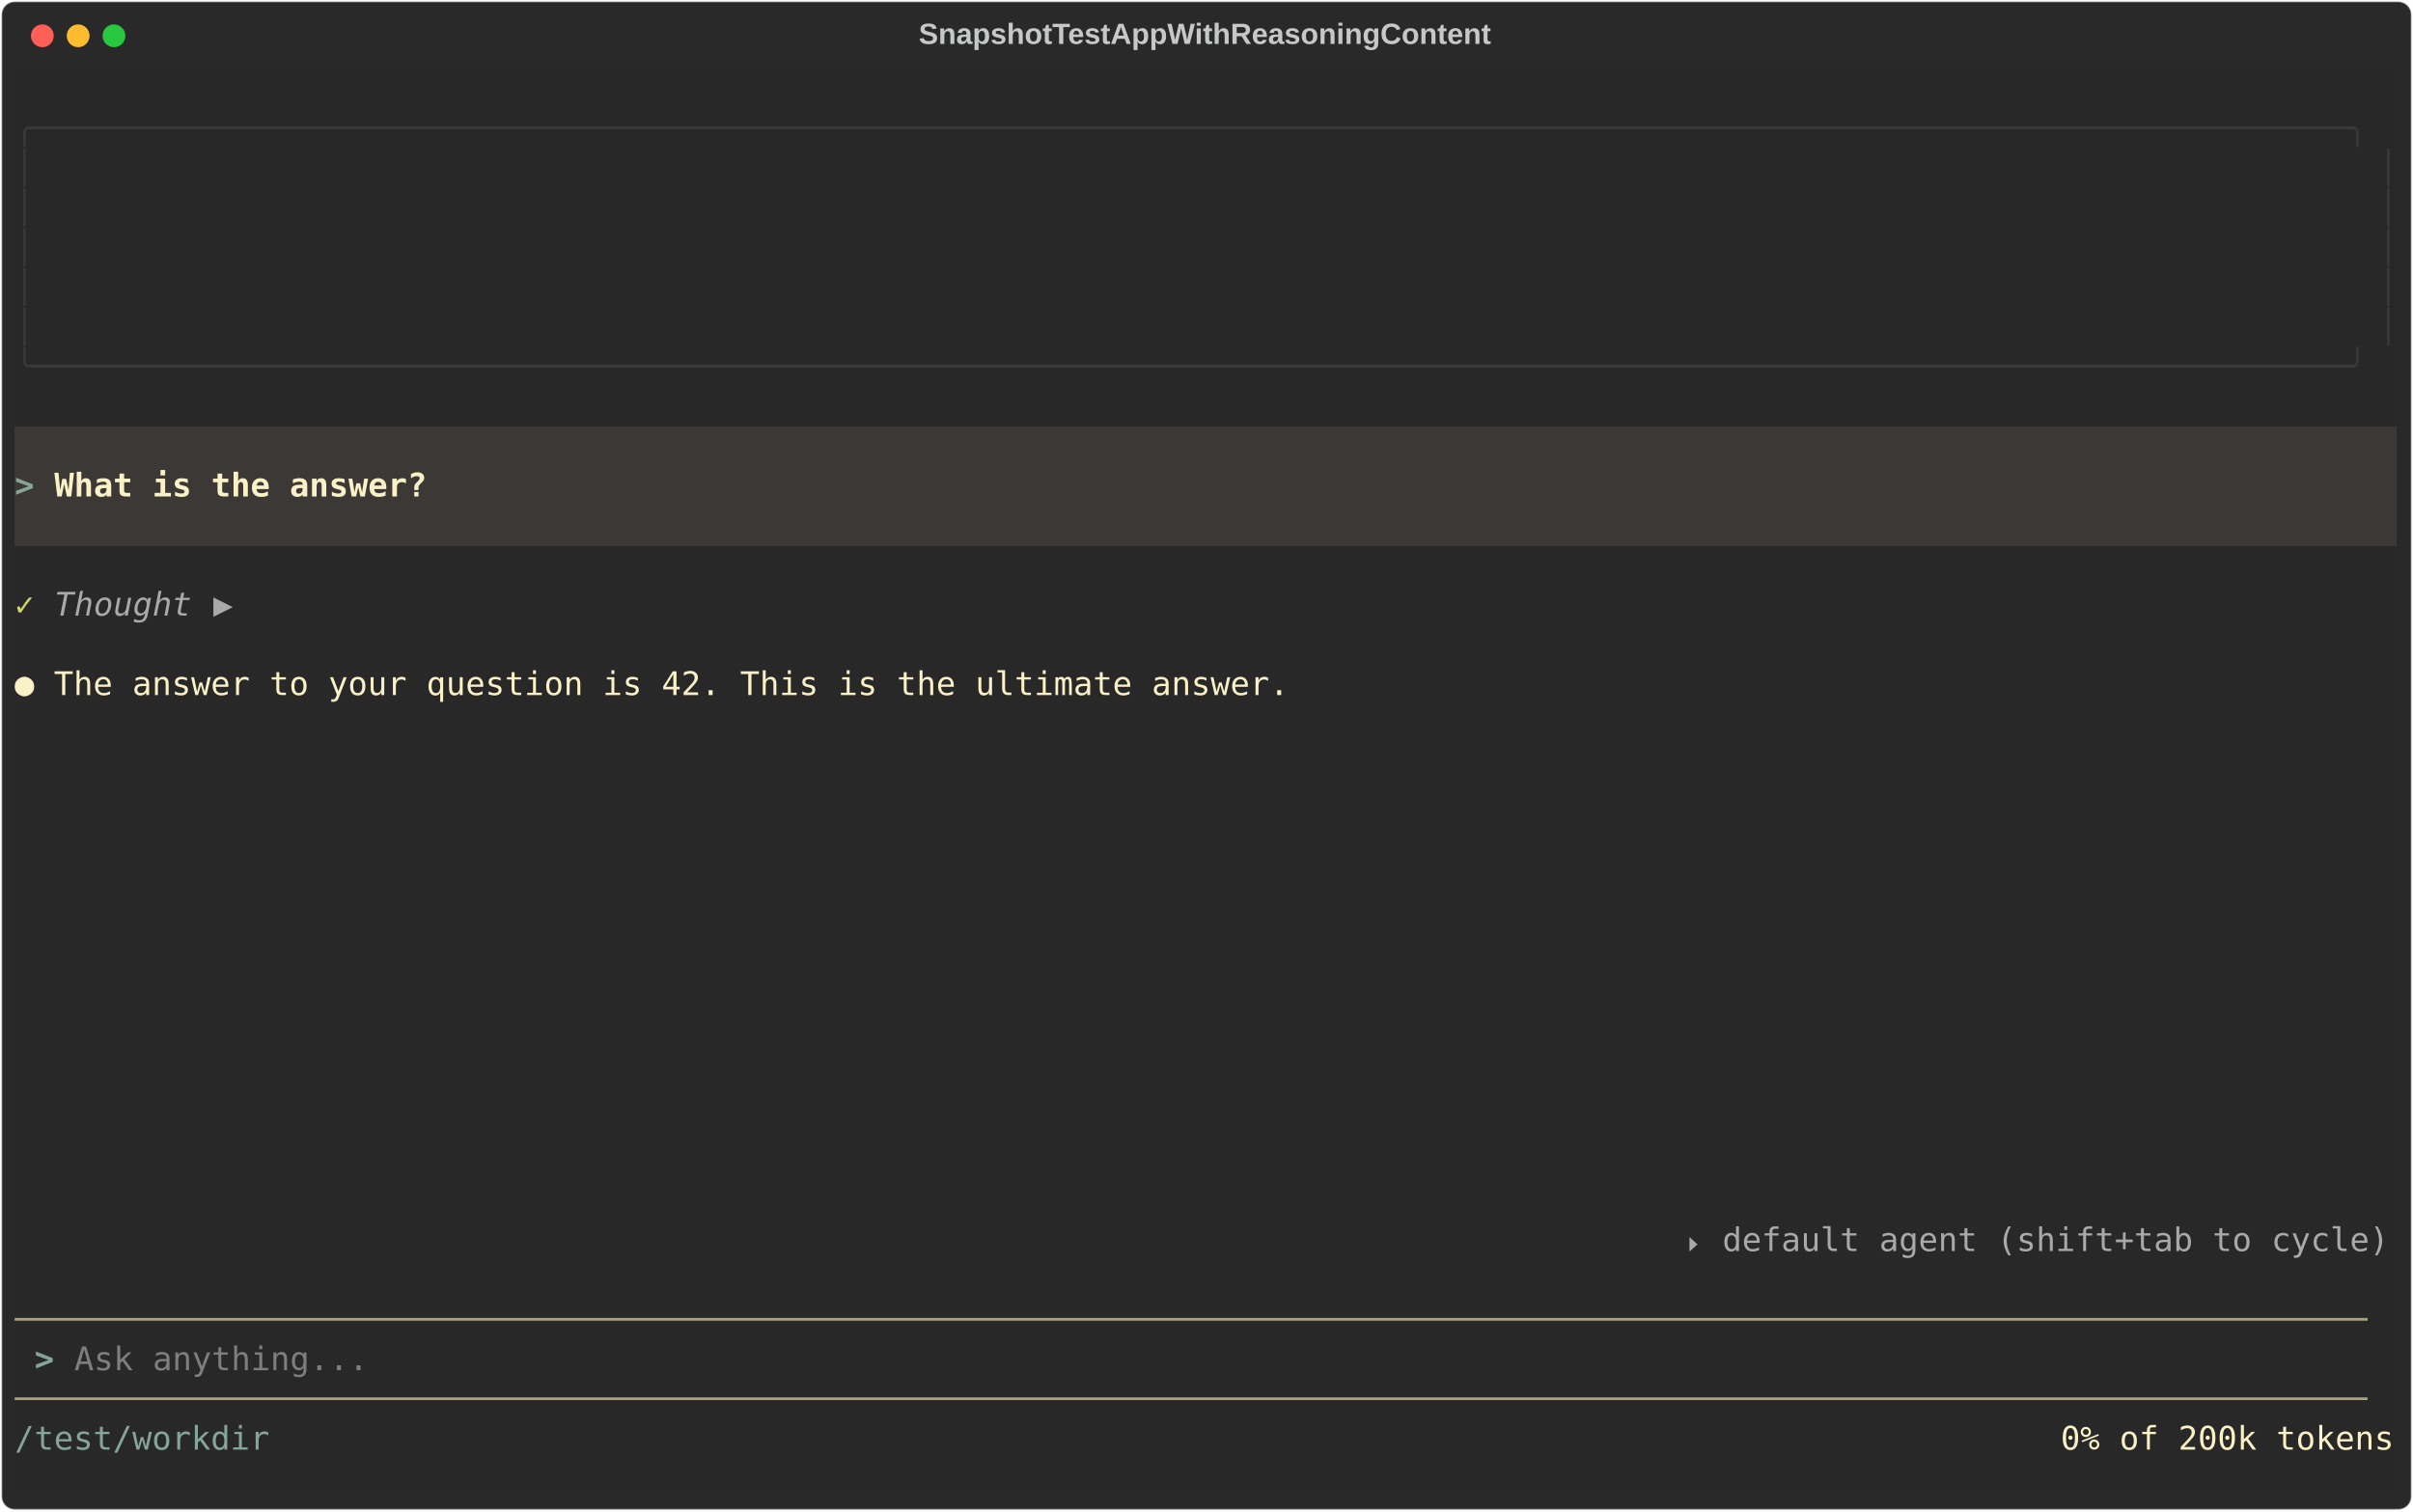
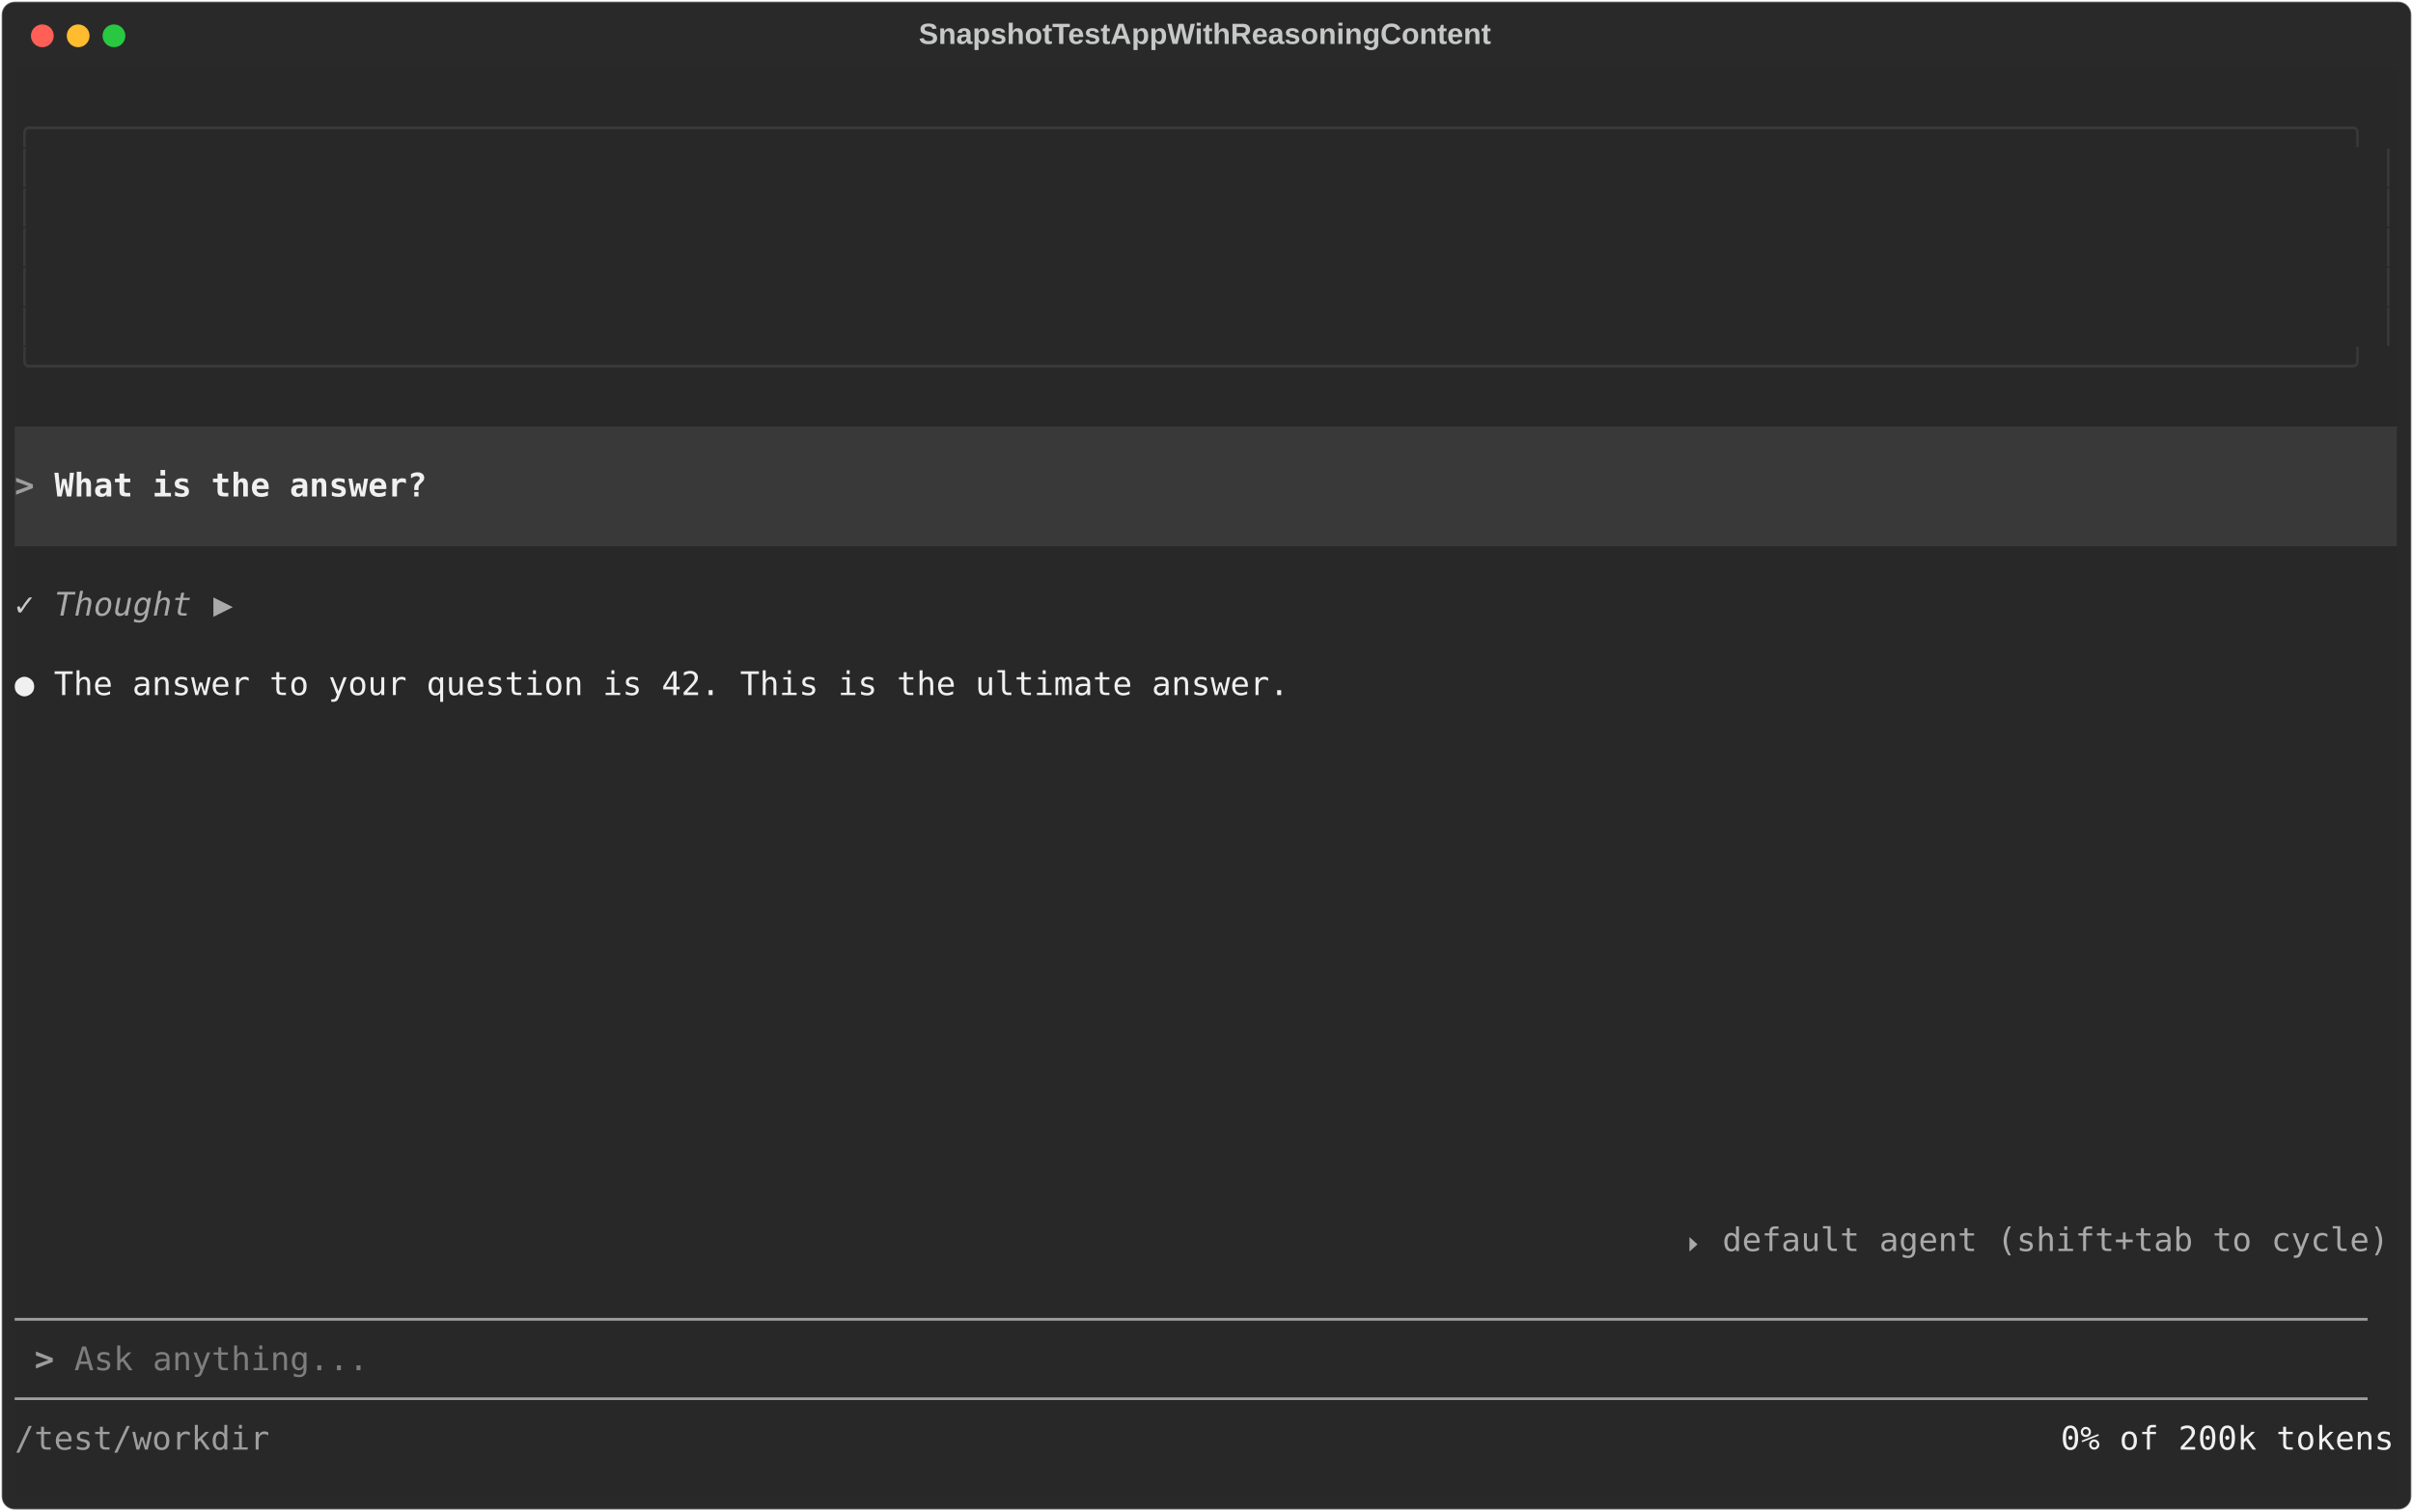
<svg xmlns="http://www.w3.org/2000/svg" class="rich-terminal" viewBox="0 0 1482 928.4">
  <style>

    @font-face {
        font-family: "Fira Code";
        src: local("FiraCode-Regular"),
                url("https://cdnjs.cloudflare.com/ajax/libs/firacode/6.2.0/woff2/FiraCode-Regular.woff2") format("woff2"),
                url("https://cdnjs.cloudflare.com/ajax/libs/firacode/6.2.0/woff/FiraCode-Regular.woff") format("woff");
        font-style: normal;
        font-weight: 400;
    }
    @font-face {
        font-family: "Fira Code";
        src: local("FiraCode-Bold"),
                url("https://cdnjs.cloudflare.com/ajax/libs/firacode/6.2.0/woff2/FiraCode-Bold.woff2") format("woff2"),
                url("https://cdnjs.cloudflare.com/ajax/libs/firacode/6.2.0/woff/FiraCode-Bold.woff") format("woff");
        font-style: bold;
        font-weight: 700;
    }

    .terminal-matrix {
        font-family: Fira Code, monospace;
        font-size: 20px;
        line-height: 24.4px;
        font-variant-east-asian: full-width;
    }

    .terminal-title {
        font-size: 18px;
        font-weight: bold;
        font-family: arial;
    }

    .terminal-r1 { fill: #c5c8c6 }
- .terminal-r2 { fill: #3c3836 }
- .terminal-r3 { fill: #fbf1c7 }
- .terminal-r4 { fill: #85a598;font-weight: bold }
- .terminal-r5 { fill: #fbf1c7;font-weight: bold }
- .terminal-r6 { fill: #d0d26f }
+ .terminal-r2 { fill: #393939 }
+ .terminal-r3 { fill: #f0f0f0 }
+ .terminal-r4 { fill: #9d9d9d;font-weight: bold }
+ .terminal-r5 { fill: #f0f0f0;font-weight: bold }
+ .terminal-r6 { fill: #cacaca }
.terminal-r7 { fill: #a9a9a9;font-style: italic; }
.terminal-r8 { fill: #a9a9a9 }
- .terminal-r9 { fill: #a6a087 }
+ .terminal-r9 { fill: #9f9f9f }
.terminal-r10 { fill: #7e7e7e }
- .terminal-r11 { fill: #85a598 }
+ .terminal-r11 { fill: #9d9d9d }
    </style>
  <defs>
    <clipPath id="terminal-clip-terminal">
      <rect x="0" y="0" width="1463.0" height="877.4" />
    </clipPath>
    <clipPath id="terminal-line-0">
      <rect x="0" y="1.5" width="1464" height="24.65" />
    </clipPath>
    <clipPath id="terminal-line-1">
      <rect x="0" y="25.9" width="1464" height="24.65" />
    </clipPath>
    <clipPath id="terminal-line-2">
      <rect x="0" y="50.3" width="1464" height="24.65" />
    </clipPath>
    <clipPath id="terminal-line-3">
      <rect x="0" y="74.7" width="1464" height="24.65" />
    </clipPath>
    <clipPath id="terminal-line-4">
      <rect x="0" y="99.1" width="1464" height="24.65" />
    </clipPath>
    <clipPath id="terminal-line-5">
      <rect x="0" y="123.5" width="1464" height="24.65" />
    </clipPath>
    <clipPath id="terminal-line-6">
      <rect x="0" y="147.9" width="1464" height="24.65" />
    </clipPath>
    <clipPath id="terminal-line-7">
      <rect x="0" y="172.3" width="1464" height="24.65" />
    </clipPath>
    <clipPath id="terminal-line-8">
      <rect x="0" y="196.7" width="1464" height="24.65" />
    </clipPath>
    <clipPath id="terminal-line-9">
      <rect x="0" y="221.1" width="1464" height="24.65" />
    </clipPath>
    <clipPath id="terminal-line-10">
      <rect x="0" y="245.5" width="1464" height="24.65" />
    </clipPath>
    <clipPath id="terminal-line-11">
      <rect x="0" y="269.9" width="1464" height="24.65" />
    </clipPath>
    <clipPath id="terminal-line-12">
      <rect x="0" y="294.3" width="1464" height="24.65" />
    </clipPath>
    <clipPath id="terminal-line-13">
      <rect x="0" y="318.7" width="1464" height="24.65" />
    </clipPath>
    <clipPath id="terminal-line-14">
      <rect x="0" y="343.1" width="1464" height="24.65" />
    </clipPath>
    <clipPath id="terminal-line-15">
      <rect x="0" y="367.5" width="1464" height="24.65" />
    </clipPath>
    <clipPath id="terminal-line-16">
      <rect x="0" y="391.9" width="1464" height="24.65" />
    </clipPath>
    <clipPath id="terminal-line-17">
      <rect x="0" y="416.3" width="1464" height="24.65" />
    </clipPath>
    <clipPath id="terminal-line-18">
      <rect x="0" y="440.7" width="1464" height="24.65" />
    </clipPath>
    <clipPath id="terminal-line-19">
      <rect x="0" y="465.1" width="1464" height="24.65" />
    </clipPath>
    <clipPath id="terminal-line-20">
      <rect x="0" y="489.5" width="1464" height="24.65" />
    </clipPath>
    <clipPath id="terminal-line-21">
      <rect x="0" y="513.9" width="1464" height="24.65" />
    </clipPath>
    <clipPath id="terminal-line-22">
      <rect x="0" y="538.3" width="1464" height="24.65" />
    </clipPath>
    <clipPath id="terminal-line-23">
      <rect x="0" y="562.7" width="1464" height="24.65" />
    </clipPath>
    <clipPath id="terminal-line-24">
      <rect x="0" y="587.1" width="1464" height="24.65" />
    </clipPath>
    <clipPath id="terminal-line-25">
      <rect x="0" y="611.5" width="1464" height="24.65" />
    </clipPath>
    <clipPath id="terminal-line-26">
      <rect x="0" y="635.9" width="1464" height="24.65" />
    </clipPath>
    <clipPath id="terminal-line-27">
      <rect x="0" y="660.3" width="1464" height="24.65" />
    </clipPath>
    <clipPath id="terminal-line-28">
      <rect x="0" y="684.7" width="1464" height="24.65" />
    </clipPath>
    <clipPath id="terminal-line-29">
      <rect x="0" y="709.1" width="1464" height="24.65" />
    </clipPath>
    <clipPath id="terminal-line-30">
      <rect x="0" y="733.5" width="1464" height="24.65" />
    </clipPath>
    <clipPath id="terminal-line-31">
      <rect x="0" y="757.9" width="1464" height="24.65" />
    </clipPath>
    <clipPath id="terminal-line-32">
      <rect x="0" y="782.3" width="1464" height="24.65" />
    </clipPath>
    <clipPath id="terminal-line-33">
      <rect x="0" y="806.7" width="1464" height="24.65" />
    </clipPath>
    <clipPath id="terminal-line-34">
      <rect x="0" y="831.1" width="1464" height="24.65" />
    </clipPath>
  </defs>
  <rect fill="#292929" stroke="rgba(255,255,255,0.35)" stroke-width="1" x="1" y="1" width="1480" height="926.4" rx="8" />
  <text class="terminal-title" fill="#c5c8c6" text-anchor="middle" x="740" y="27">SnapshotTestAppWithReasoningContent</text>
  <g transform="translate(26,22)">
    <circle cx="0" cy="0" r="7" fill="#ff5f57" />
    <circle cx="22" cy="0" r="7" fill="#febc2e" />
    <circle cx="44" cy="0" r="7" fill="#28c840" />
  </g>
  <g transform="translate(9, 41)" clip-path="url(#terminal-clip-terminal)">
    <rect fill="#282828" x="0" y="1.5" width="1464" height="24.65" shape-rendering="crispEdges" />
    <rect fill="#282828" x="0" y="25.9" width="1464" height="24.65" shape-rendering="crispEdges" />
    <rect fill="#282828" x="0" y="50.3" width="12.2" height="24.65" shape-rendering="crispEdges" />
    <rect fill="#282828" x="12.2" y="50.3" width="1439.6" height="24.65" shape-rendering="crispEdges" />
    <rect fill="#282828" x="1451.8" y="50.3" width="12.2" height="24.65" shape-rendering="crispEdges" />
    <rect fill="#282828" x="0" y="74.7" width="12.2" height="24.65" shape-rendering="crispEdges" />
    <rect fill="#282828" x="12.2" y="74.7" width="1439.6" height="24.65" shape-rendering="crispEdges" />
    <rect fill="#282828" x="1451.8" y="74.7" width="12.2" height="24.65" shape-rendering="crispEdges" />
    <rect fill="#282828" x="0" y="99.1" width="12.2" height="24.65" shape-rendering="crispEdges" />
    <rect fill="#282828" x="12.2" y="99.1" width="707.6" height="24.65" shape-rendering="crispEdges" />
    <rect fill="#282828" x="719.8" y="99.1" width="12.2" height="24.65" shape-rendering="crispEdges" />
    <rect fill="#282828" x="732" y="99.1" width="719.8" height="24.65" shape-rendering="crispEdges" />
    <rect fill="#282828" x="1451.8" y="99.1" width="12.2" height="24.65" shape-rendering="crispEdges" />
    <rect fill="#282828" x="0" y="123.5" width="12.2" height="24.65" shape-rendering="crispEdges" />
    <rect fill="#282828" x="12.2" y="123.5" width="1439.6" height="24.65" shape-rendering="crispEdges" />
    <rect fill="#282828" x="1451.8" y="123.5" width="12.2" height="24.65" shape-rendering="crispEdges" />
    <rect fill="#282828" x="0" y="147.9" width="12.2" height="24.65" shape-rendering="crispEdges" />
    <rect fill="#282828" x="12.2" y="147.9" width="1439.6" height="24.65" shape-rendering="crispEdges" />
    <rect fill="#282828" x="1451.8" y="147.9" width="12.2" height="24.65" shape-rendering="crispEdges" />
    <rect fill="#282828" x="0" y="172.3" width="1464" height="24.65" shape-rendering="crispEdges" />
    <rect fill="#282828" x="0" y="196.7" width="1464" height="24.65" shape-rendering="crispEdges" />
-     <rect fill="#3c3836" x="0" y="221.1" width="1464" height="24.65" shape-rendering="crispEdges" />
-     <rect fill="#3c3836" x="0" y="245.5" width="24.4" height="24.65" shape-rendering="crispEdges" />
-     <rect fill="#3c3836" x="24.4" y="245.5" width="231.8" height="24.65" shape-rendering="crispEdges" />
-     <rect fill="#3c3836" x="256.2" y="245.5" width="1207.8" height="24.65" shape-rendering="crispEdges" />
-     <rect fill="#3c3836" x="0" y="269.9" width="1464" height="24.65" shape-rendering="crispEdges" />
+     <rect fill="#393939" x="0" y="221.1" width="1464" height="24.65" shape-rendering="crispEdges" />
+     <rect fill="#393939" x="0" y="245.5" width="24.4" height="24.65" shape-rendering="crispEdges" />
+     <rect fill="#393939" x="24.4" y="245.5" width="231.8" height="24.65" shape-rendering="crispEdges" />
+     <rect fill="#393939" x="256.2" y="245.5" width="1207.8" height="24.65" shape-rendering="crispEdges" />
+     <rect fill="#393939" x="0" y="269.9" width="1464" height="24.65" shape-rendering="crispEdges" />
    <rect fill="#282828" x="0" y="294.3" width="1464" height="24.65" shape-rendering="crispEdges" />
    <rect fill="#282828" x="0" y="318.7" width="12.2" height="24.65" shape-rendering="crispEdges" />
    <rect fill="#282828" x="12.2" y="318.7" width="12.2" height="24.65" shape-rendering="crispEdges" />
    <rect fill="#282828" x="24.4" y="318.7" width="85.4" height="24.65" shape-rendering="crispEdges" />
    <rect fill="#282828" x="109.8" y="318.7" width="12.2" height="24.65" shape-rendering="crispEdges" />
    <rect fill="#282828" x="122" y="318.7" width="12.2" height="24.65" shape-rendering="crispEdges" />
    <rect fill="#282828" x="134.2" y="318.7" width="1329.8" height="24.65" shape-rendering="crispEdges" />
    <rect fill="#282828" x="0" y="343.1" width="1464" height="24.65" shape-rendering="crispEdges" />
    <rect fill="#282828" x="0" y="367.5" width="793" height="24.65" shape-rendering="crispEdges" />
    <rect fill="#282828" x="793" y="367.5" width="671" height="24.65" shape-rendering="crispEdges" />
    <rect fill="#282828" x="0" y="391.9" width="1464" height="24.65" shape-rendering="crispEdges" />
    <rect fill="#282828" x="0" y="416.3" width="1464" height="24.65" shape-rendering="crispEdges" />
    <rect fill="#282828" x="0" y="440.7" width="1464" height="24.65" shape-rendering="crispEdges" />
    <rect fill="#282828" x="0" y="465.1" width="1464" height="24.65" shape-rendering="crispEdges" />
    <rect fill="#282828" x="0" y="489.5" width="1464" height="24.65" shape-rendering="crispEdges" />
    <rect fill="#282828" x="0" y="513.9" width="1464" height="24.65" shape-rendering="crispEdges" />
    <rect fill="#282828" x="0" y="538.3" width="1464" height="24.65" shape-rendering="crispEdges" />
    <rect fill="#282828" x="0" y="562.7" width="1464" height="24.65" shape-rendering="crispEdges" />
    <rect fill="#282828" x="0" y="587.1" width="1464" height="24.65" shape-rendering="crispEdges" />
    <rect fill="#282828" x="0" y="611.5" width="1464" height="24.65" shape-rendering="crispEdges" />
    <rect fill="#282828" x="0" y="635.9" width="1464" height="24.65" shape-rendering="crispEdges" />
    <rect fill="#282828" x="0" y="660.3" width="1464" height="24.65" shape-rendering="crispEdges" />
    <rect fill="#282828" x="0" y="684.7" width="1464" height="24.65" shape-rendering="crispEdges" />
    <rect fill="#282828" x="0" y="709.1" width="0" height="24.65" shape-rendering="crispEdges" />
    <rect fill="#282828" x="0" y="709.1" width="1024.8" height="24.65" shape-rendering="crispEdges" />
    <rect fill="#282828" x="1024.8" y="709.1" width="439.2" height="24.65" shape-rendering="crispEdges" />
    <rect fill="#282828" x="0" y="733.5" width="0" height="24.65" shape-rendering="crispEdges" />
    <rect fill="#282828" x="0" y="733.5" width="1464" height="24.65" shape-rendering="crispEdges" />
    <rect fill="#282828" x="0" y="757.9" width="1464" height="24.65" shape-rendering="crispEdges" />
    <rect fill="#282828" x="0" y="782.3" width="12.2" height="24.65" shape-rendering="crispEdges" />
    <rect fill="#282828" x="12.2" y="782.3" width="12.2" height="24.65" shape-rendering="crispEdges" />
    <rect fill="#282828" x="24.4" y="782.3" width="12.2" height="24.65" shape-rendering="crispEdges" />
    <rect fill="#282828" x="36.6" y="782.3" width="183" height="24.65" shape-rendering="crispEdges" />
    <rect fill="#282828" x="219.6" y="782.3" width="1244.4" height="24.65" shape-rendering="crispEdges" />
    <rect fill="#282828" x="0" y="806.7" width="1464" height="24.65" shape-rendering="crispEdges" />
    <rect fill="#282828" x="0" y="831.1" width="158.6" height="24.65" shape-rendering="crispEdges" />
    <rect fill="#282828" x="158.6" y="831.1" width="0" height="24.65" shape-rendering="crispEdges" />
    <rect fill="#282828" x="158.6" y="831.1" width="1098" height="24.65" shape-rendering="crispEdges" />
    <rect fill="#282828" x="1256.6" y="831.1" width="207.4" height="24.65" shape-rendering="crispEdges" />
    <rect fill="#282828" x="0" y="855.5" width="1464" height="24.65" shape-rendering="crispEdges" />
    <g class="terminal-matrix">
      <text class="terminal-r1" x="1464" y="20" textLength="12.2" clip-path="url(#terminal-line-0)">
</text>
      <text class="terminal-r2" x="0" y="44.4" textLength="1464" clip-path="url(#terminal-line-1)">╭──────────────────────────────────────────────────────────────────────────────────────────────────────────────────────╮</text>
      <text class="terminal-r1" x="1464" y="44.4" textLength="12.2" clip-path="url(#terminal-line-1)">
</text>
      <text class="terminal-r2" x="0" y="68.8" textLength="12.2" clip-path="url(#terminal-line-2)">│</text>
      <text class="terminal-r2" x="1451.8" y="68.8" textLength="12.2" clip-path="url(#terminal-line-2)">│</text>
      <text class="terminal-r1" x="1464" y="68.8" textLength="12.2" clip-path="url(#terminal-line-2)">
</text>
      <text class="terminal-r2" x="0" y="93.2" textLength="12.2" clip-path="url(#terminal-line-3)">│</text>
      <text class="terminal-r2" x="1451.8" y="93.2" textLength="12.2" clip-path="url(#terminal-line-3)">│</text>
      <text class="terminal-r1" x="1464" y="93.2" textLength="12.2" clip-path="url(#terminal-line-3)">
</text>
      <text class="terminal-r2" x="0" y="117.6" textLength="12.2" clip-path="url(#terminal-line-4)">│</text>
      <text class="terminal-r2" x="1451.8" y="117.6" textLength="12.2" clip-path="url(#terminal-line-4)">│</text>
      <text class="terminal-r1" x="1464" y="117.6" textLength="12.2" clip-path="url(#terminal-line-4)">
</text>
      <text class="terminal-r2" x="0" y="142" textLength="12.2" clip-path="url(#terminal-line-5)">│</text>
      <text class="terminal-r2" x="1451.8" y="142" textLength="12.2" clip-path="url(#terminal-line-5)">│</text>
      <text class="terminal-r1" x="1464" y="142" textLength="12.2" clip-path="url(#terminal-line-5)">
</text>
      <text class="terminal-r2" x="0" y="166.4" textLength="12.2" clip-path="url(#terminal-line-6)">│</text>
      <text class="terminal-r2" x="1451.8" y="166.4" textLength="12.2" clip-path="url(#terminal-line-6)">│</text>
      <text class="terminal-r1" x="1464" y="166.4" textLength="12.2" clip-path="url(#terminal-line-6)">
</text>
      <text class="terminal-r2" x="0" y="190.8" textLength="1464" clip-path="url(#terminal-line-7)">╰──────────────────────────────────────────────────────────────────────────────────────────────────────────────────────╯</text>
      <text class="terminal-r1" x="1464" y="190.8" textLength="12.2" clip-path="url(#terminal-line-7)">
</text>
      <text class="terminal-r1" x="1464" y="215.2" textLength="12.2" clip-path="url(#terminal-line-8)">
</text>
      <text class="terminal-r1" x="1464" y="239.6" textLength="12.2" clip-path="url(#terminal-line-9)">
</text>
      <text class="terminal-r4" x="0" y="264" textLength="24.4" clip-path="url(#terminal-line-10)">&gt; </text>
      <text class="terminal-r5" x="24.4" y="264" textLength="231.8" clip-path="url(#terminal-line-10)">What is the answer?</text>
      <text class="terminal-r1" x="1464" y="264" textLength="12.2" clip-path="url(#terminal-line-10)">
</text>
      <text class="terminal-r1" x="1464" y="288.4" textLength="12.2" clip-path="url(#terminal-line-11)">
</text>
      <text class="terminal-r1" x="1464" y="312.8" textLength="12.2" clip-path="url(#terminal-line-12)">
</text>
      <text class="terminal-r6" x="0" y="337.2" textLength="12.2" clip-path="url(#terminal-line-13)">✓</text>
      <text class="terminal-r7" x="24.4" y="337.2" textLength="85.4" clip-path="url(#terminal-line-13)">Thought</text>
      <text class="terminal-r7" x="122" y="337.2" textLength="12.2" clip-path="url(#terminal-line-13)">▶</text>
      <text class="terminal-r1" x="1464" y="337.2" textLength="12.2" clip-path="url(#terminal-line-13)">
</text>
      <text class="terminal-r1" x="1464" y="361.6" textLength="12.2" clip-path="url(#terminal-line-14)">
</text>
      <text class="terminal-r3" x="0" y="386" textLength="793" clip-path="url(#terminal-line-15)">● The answer to your question is 42. This is the ultimate answer.</text>
      <text class="terminal-r1" x="1464" y="386" textLength="12.2" clip-path="url(#terminal-line-15)">
</text>
      <text class="terminal-r1" x="1464" y="410.4" textLength="12.2" clip-path="url(#terminal-line-16)">
</text>
      <text class="terminal-r1" x="1464" y="434.8" textLength="12.2" clip-path="url(#terminal-line-17)">
</text>
      <text class="terminal-r1" x="1464" y="459.2" textLength="12.2" clip-path="url(#terminal-line-18)">
</text>
      <text class="terminal-r1" x="1464" y="483.6" textLength="12.2" clip-path="url(#terminal-line-19)">
</text>
      <text class="terminal-r1" x="1464" y="508" textLength="12.2" clip-path="url(#terminal-line-20)">
</text>
      <text class="terminal-r1" x="1464" y="532.4" textLength="12.2" clip-path="url(#terminal-line-21)">
</text>
      <text class="terminal-r1" x="1464" y="556.8" textLength="12.2" clip-path="url(#terminal-line-22)">
</text>
      <text class="terminal-r1" x="1464" y="581.2" textLength="12.2" clip-path="url(#terminal-line-23)">
</text>
      <text class="terminal-r1" x="1464" y="605.6" textLength="12.2" clip-path="url(#terminal-line-24)">
</text>
      <text class="terminal-r1" x="1464" y="630" textLength="12.2" clip-path="url(#terminal-line-25)">
</text>
      <text class="terminal-r1" x="1464" y="654.4" textLength="12.2" clip-path="url(#terminal-line-26)">
</text>
      <text class="terminal-r1" x="1464" y="678.8" textLength="12.2" clip-path="url(#terminal-line-27)">
</text>
      <text class="terminal-r1" x="1464" y="703.2" textLength="12.2" clip-path="url(#terminal-line-28)">
</text>
      <text class="terminal-r8" x="1024.8" y="727.6" textLength="439.2" clip-path="url(#terminal-line-29)">⏵ default agent (shift+tab to cycle)</text>
      <text class="terminal-r1" x="1464" y="727.6" textLength="12.2" clip-path="url(#terminal-line-29)">
</text>
      <text class="terminal-r1" x="1464" y="752" textLength="12.2" clip-path="url(#terminal-line-30)">
</text>
      <text class="terminal-r9" x="0" y="776.4" textLength="1464" clip-path="url(#terminal-line-31)">────────────────────────────────────────────────────────────────────────────────────────────────────────────────────────</text>
      <text class="terminal-r1" x="1464" y="776.4" textLength="12.2" clip-path="url(#terminal-line-31)">
</text>
      <text class="terminal-r4" x="12.2" y="800.8" textLength="12.2" clip-path="url(#terminal-line-32)">&gt;</text>
      <text class="terminal-r10" x="36.6" y="800.8" textLength="183" clip-path="url(#terminal-line-32)">Ask anything...</text>
      <text class="terminal-r1" x="1464" y="800.8" textLength="12.2" clip-path="url(#terminal-line-32)">
</text>
      <text class="terminal-r9" x="0" y="825.2" textLength="1464" clip-path="url(#terminal-line-33)">────────────────────────────────────────────────────────────────────────────────────────────────────────────────────────</text>
      <text class="terminal-r1" x="1464" y="825.2" textLength="12.2" clip-path="url(#terminal-line-33)">
</text>
      <text class="terminal-r11" x="0" y="849.6" textLength="158.6" clip-path="url(#terminal-line-34)">/test/workdir</text>
      <text class="terminal-r3" x="1256.6" y="849.6" textLength="207.4" clip-path="url(#terminal-line-34)">0% of 200k tokens</text>
      <text class="terminal-r1" x="1464" y="849.6" textLength="12.2" clip-path="url(#terminal-line-34)">
</text>
    </g>
  </g>
</svg>
